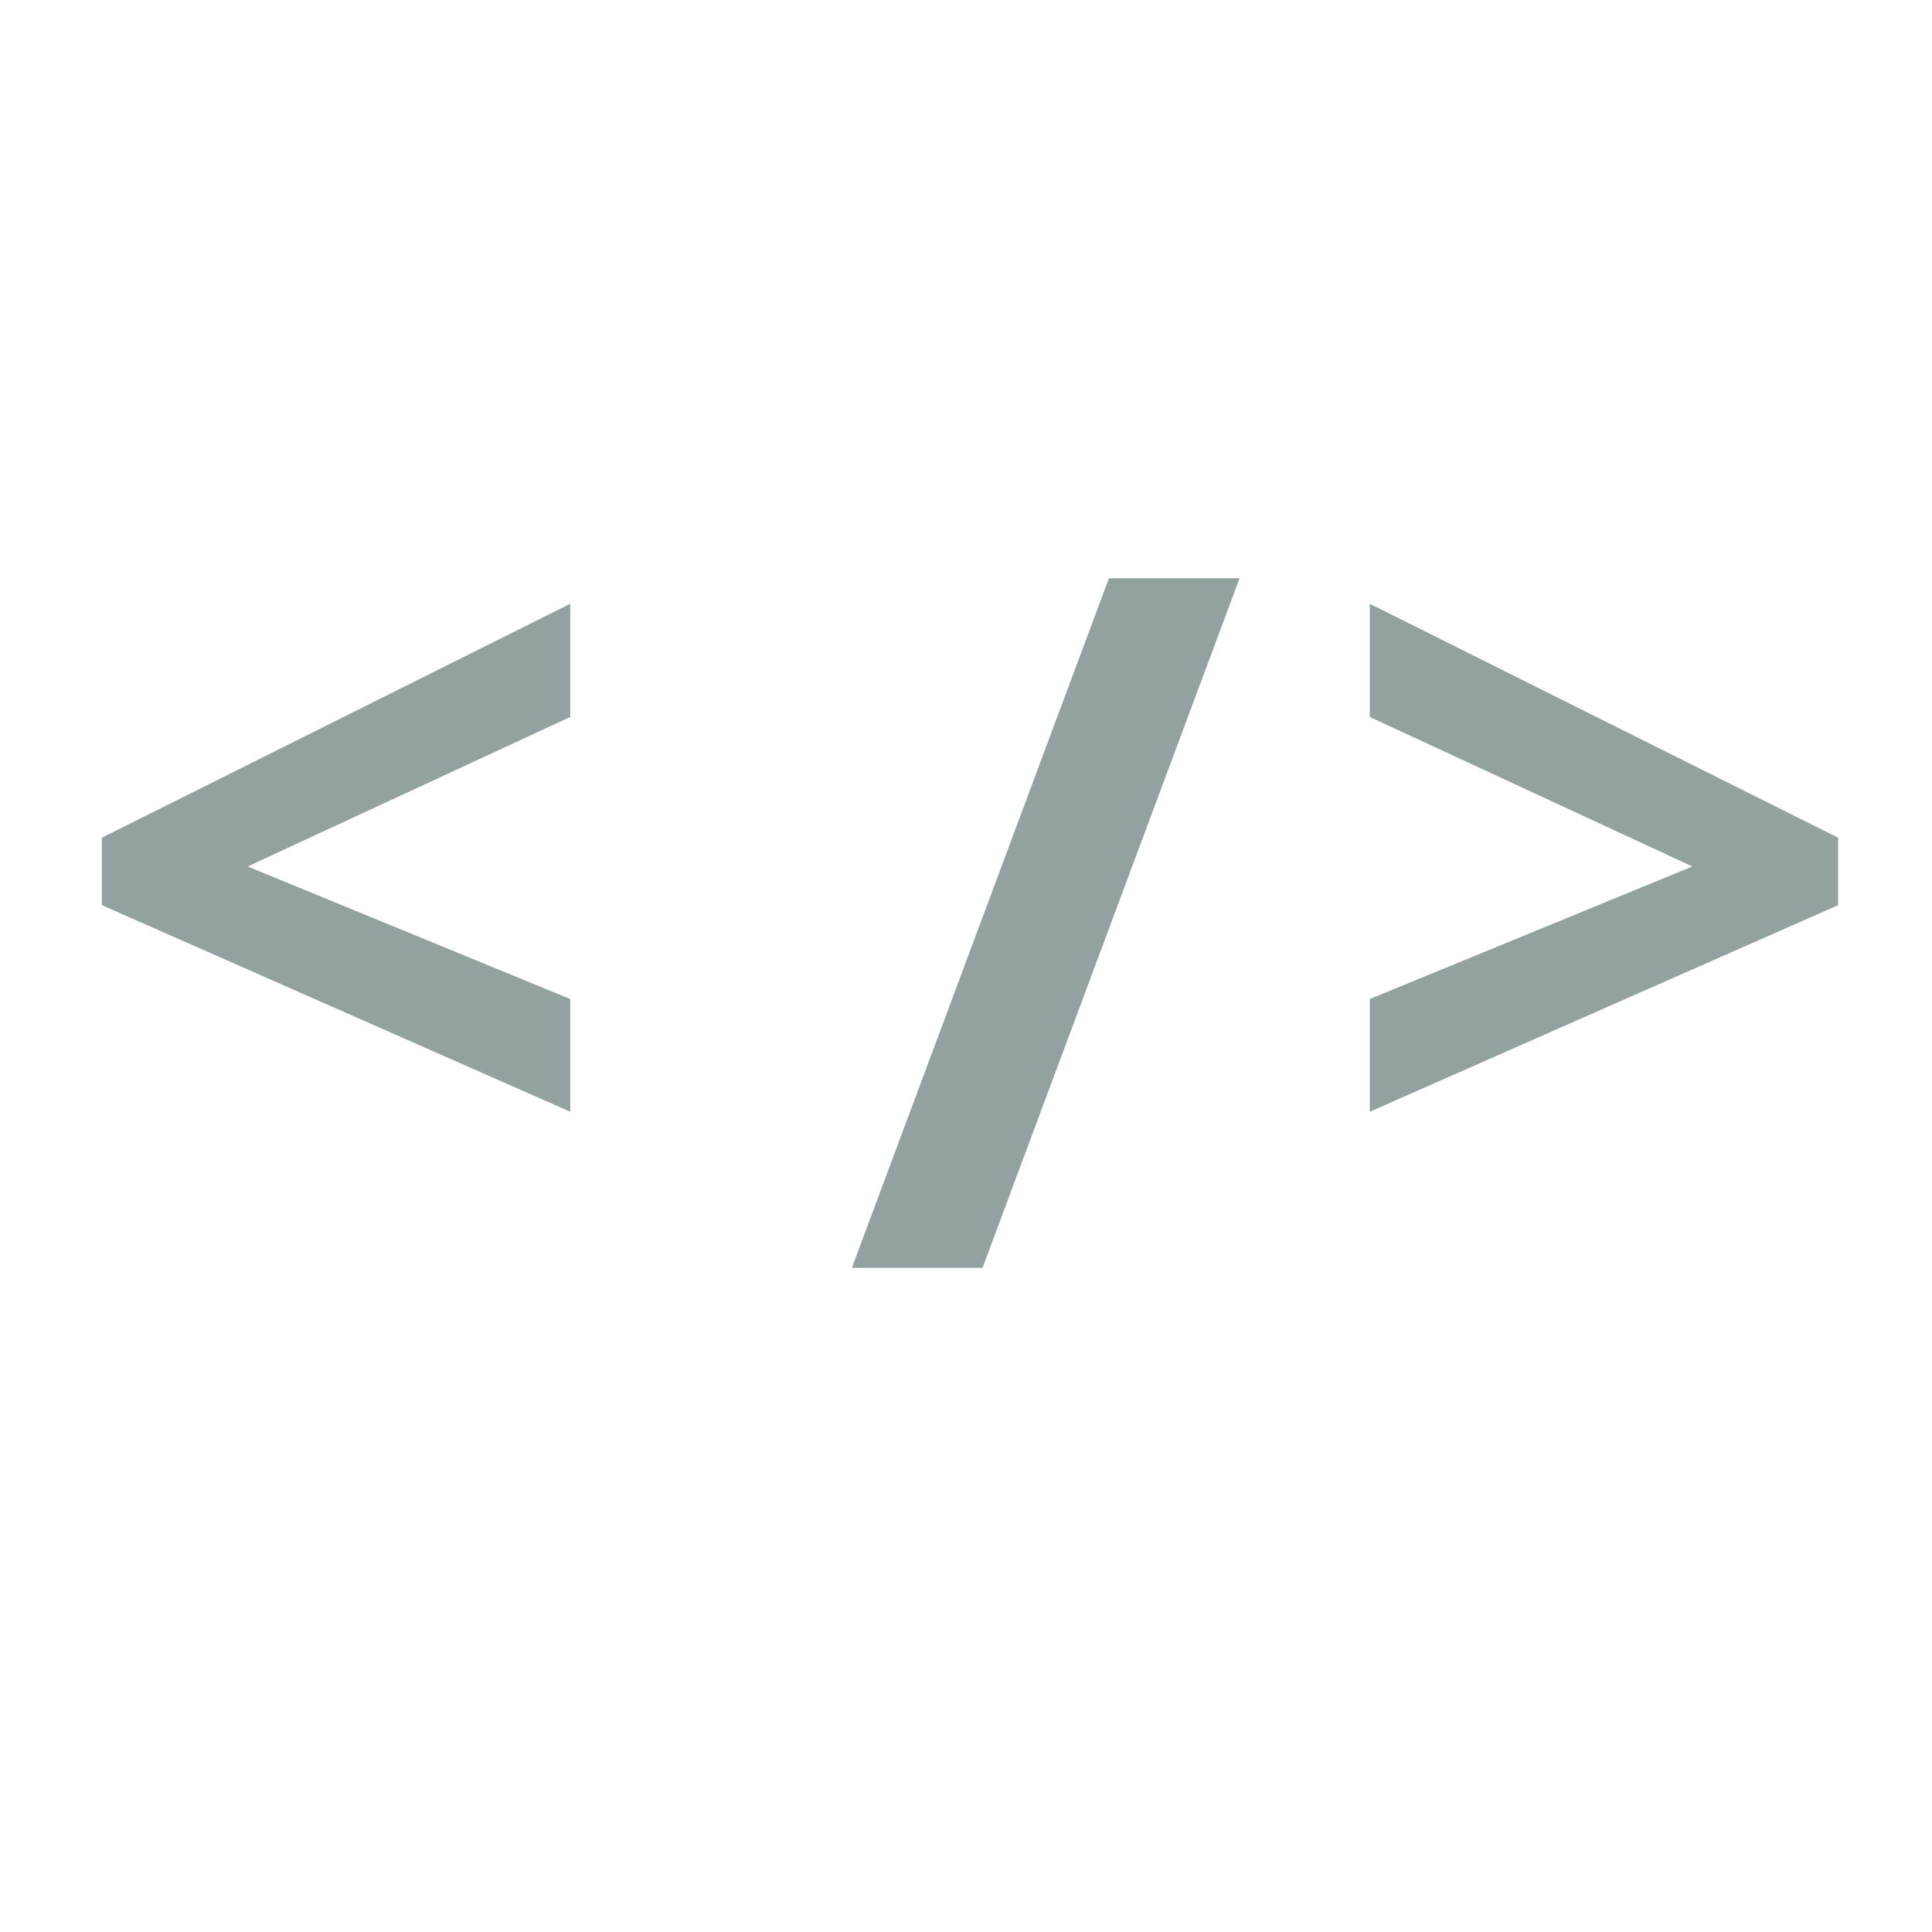
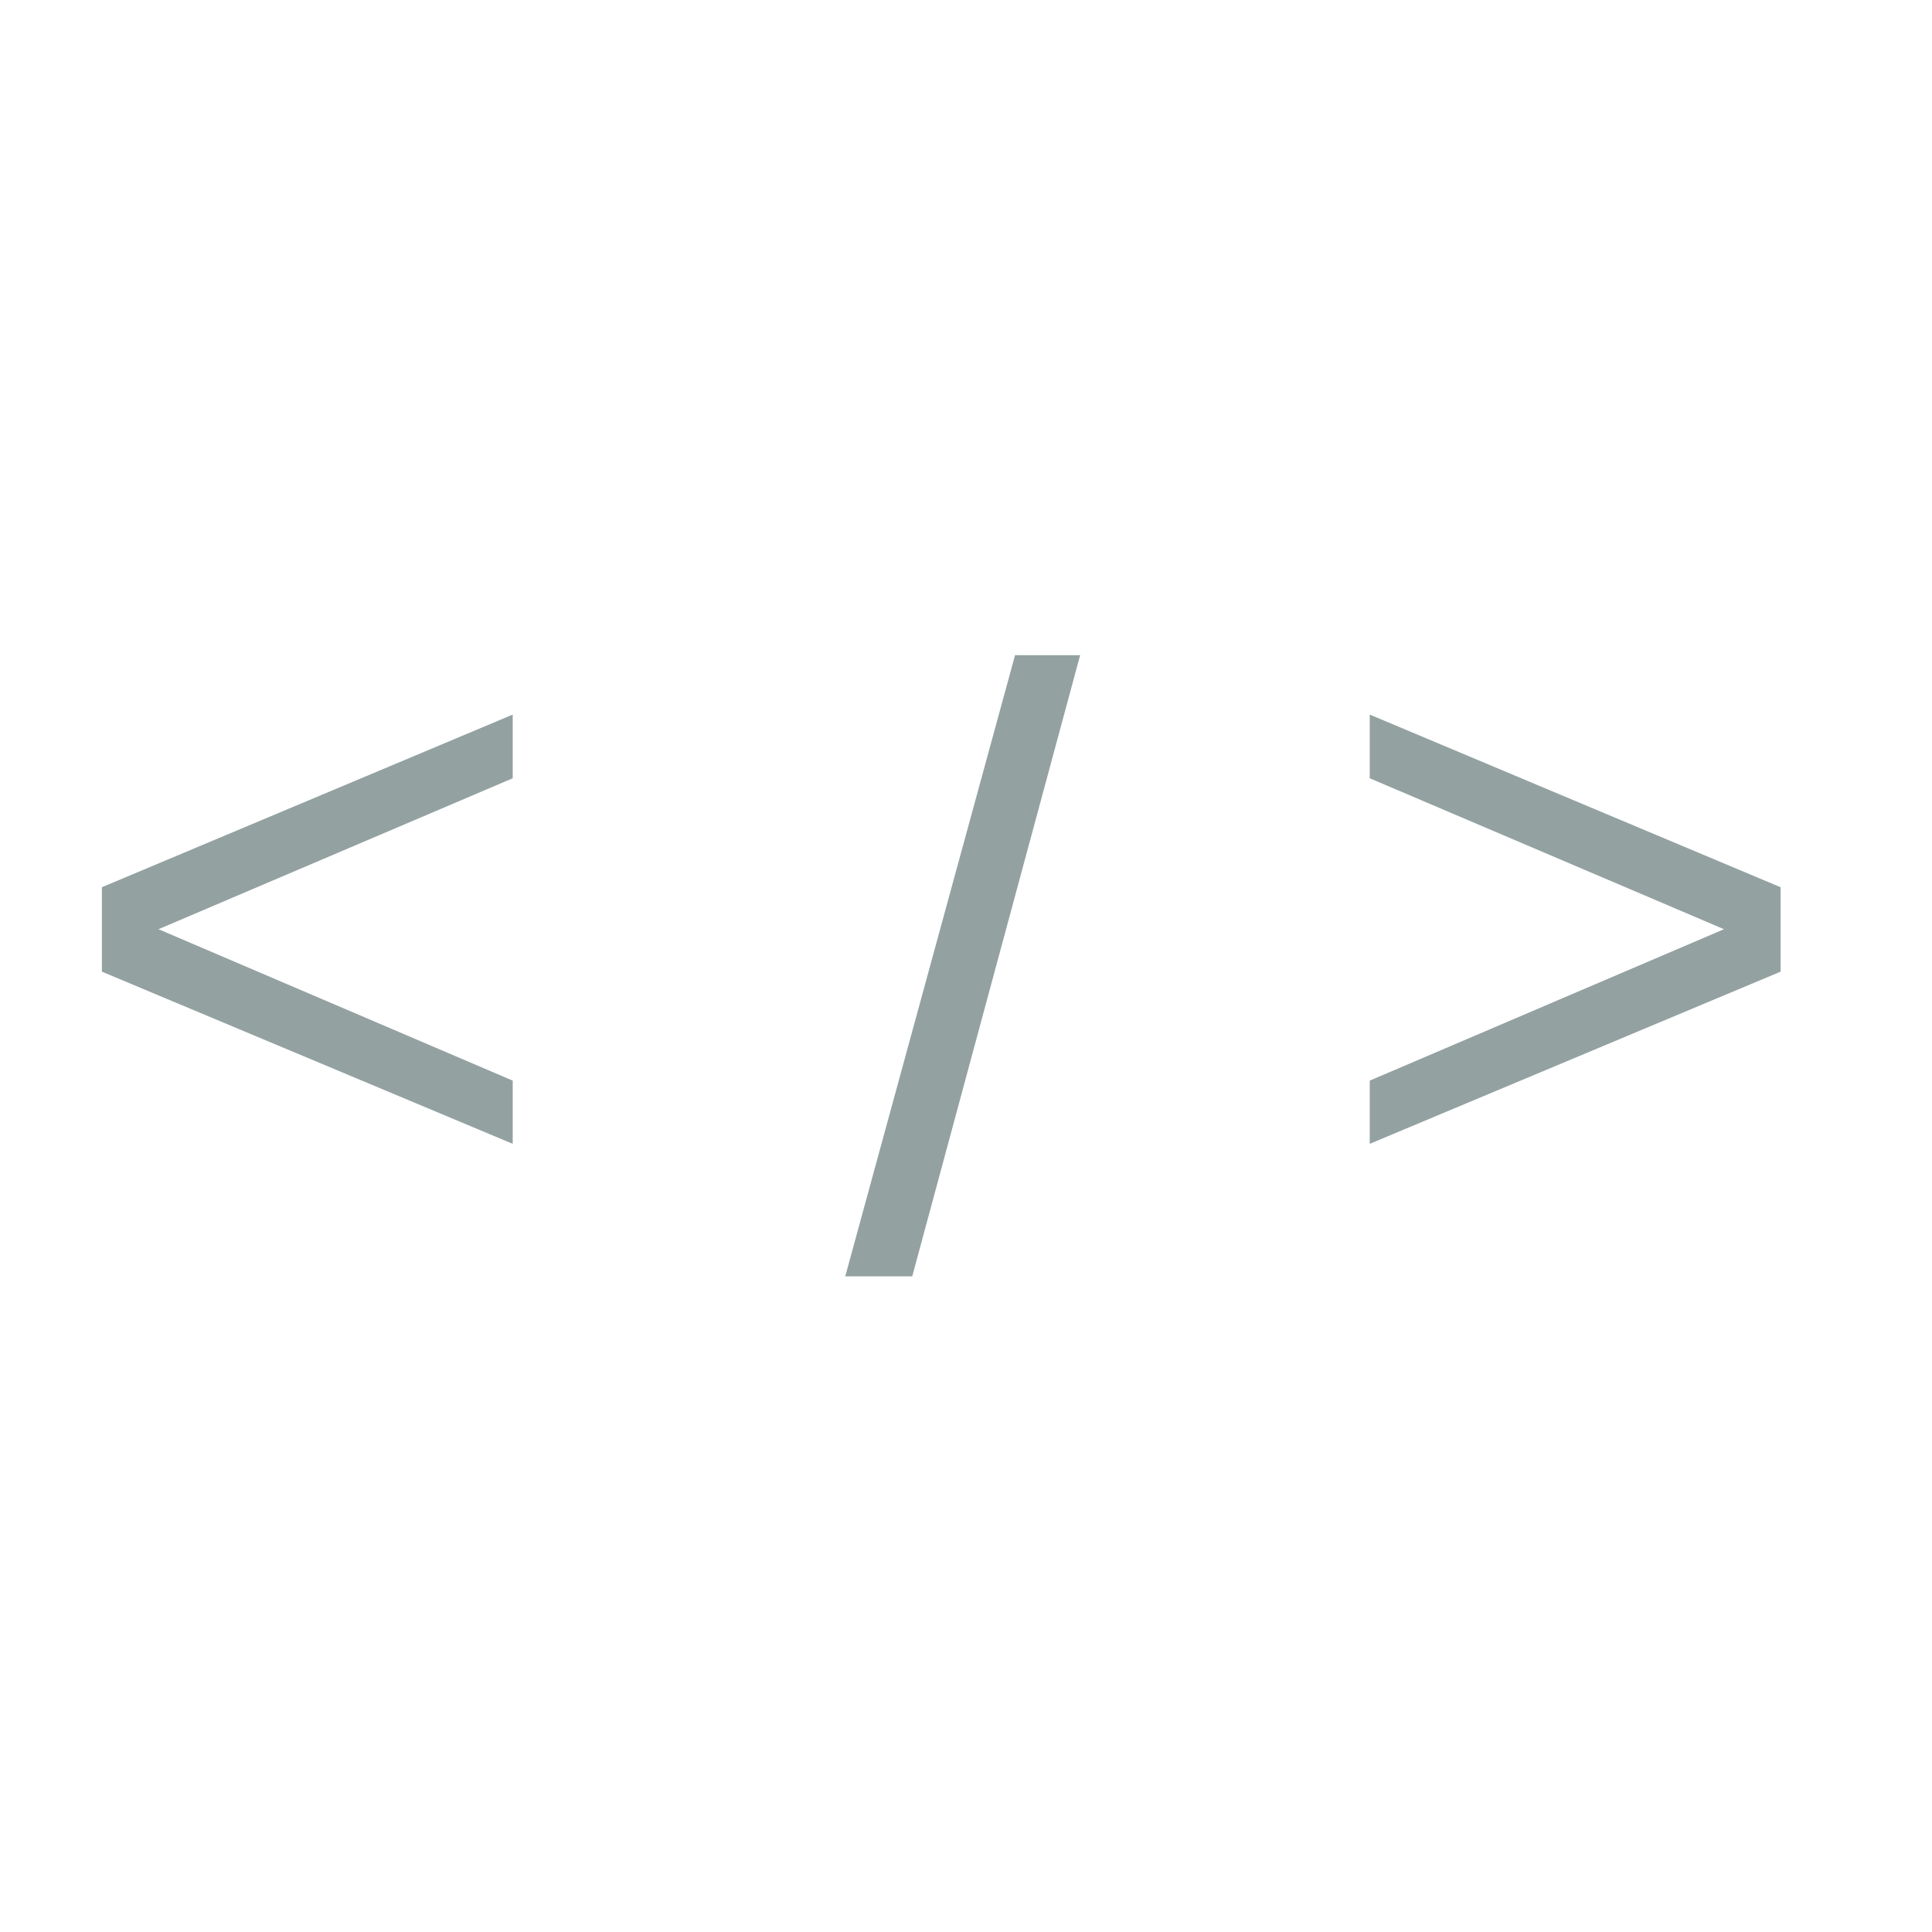
<svg xmlns="http://www.w3.org/2000/svg" viewBox="0 0 64 64">
  <style>
        text {
-             font: bold 32px 'Sans serif';
+             font-family: Arial, Helvetica, sans-serif;
+             font-size: 28px;
            fill: #93a1a1;
        }
    </style>
  <text class="lt" x="2" y="40">&lt;</text>
  <text class="slash" x="28" y="42">/</text>
  <text class="gt" x="44" y="40">&gt;</text>
</svg>
